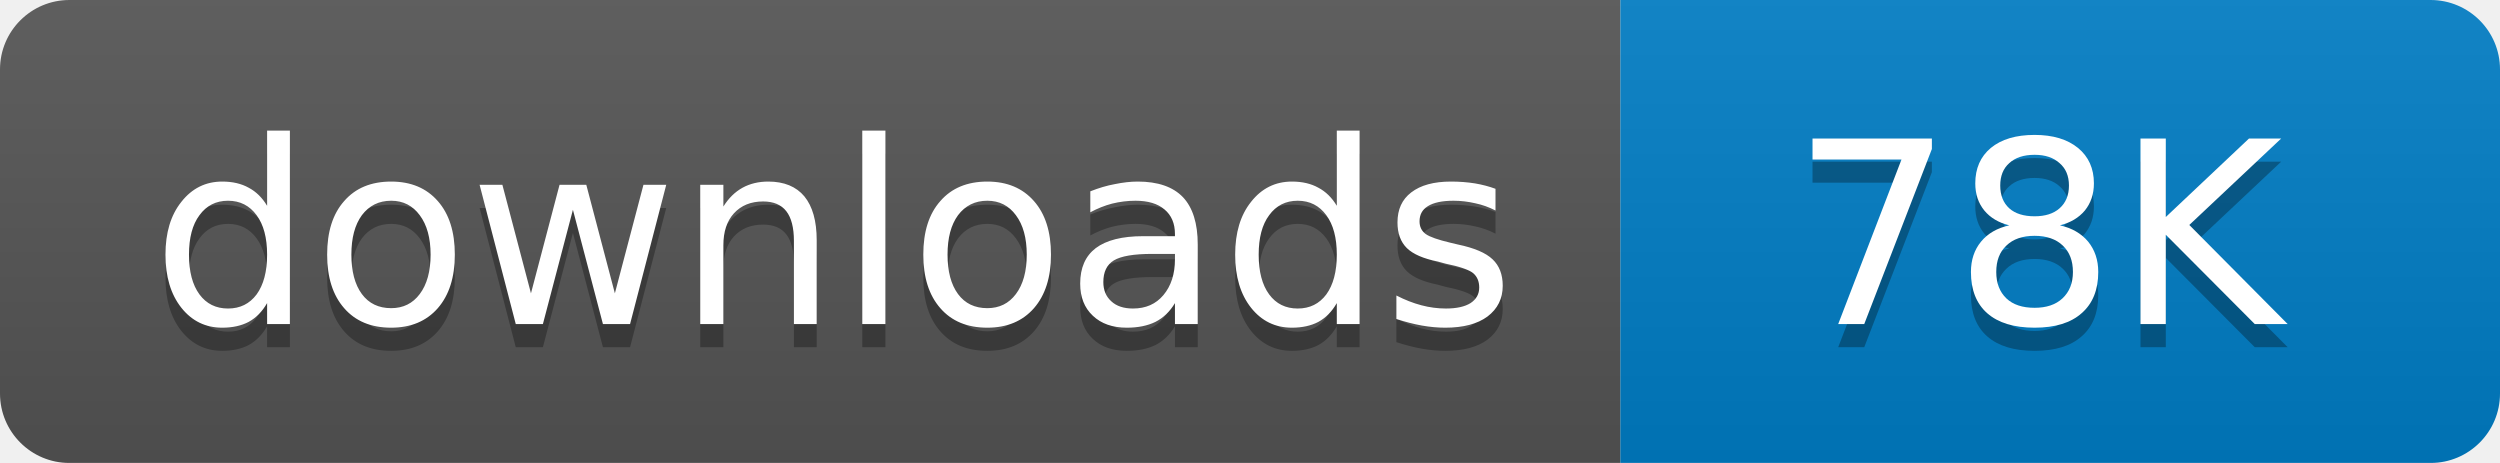
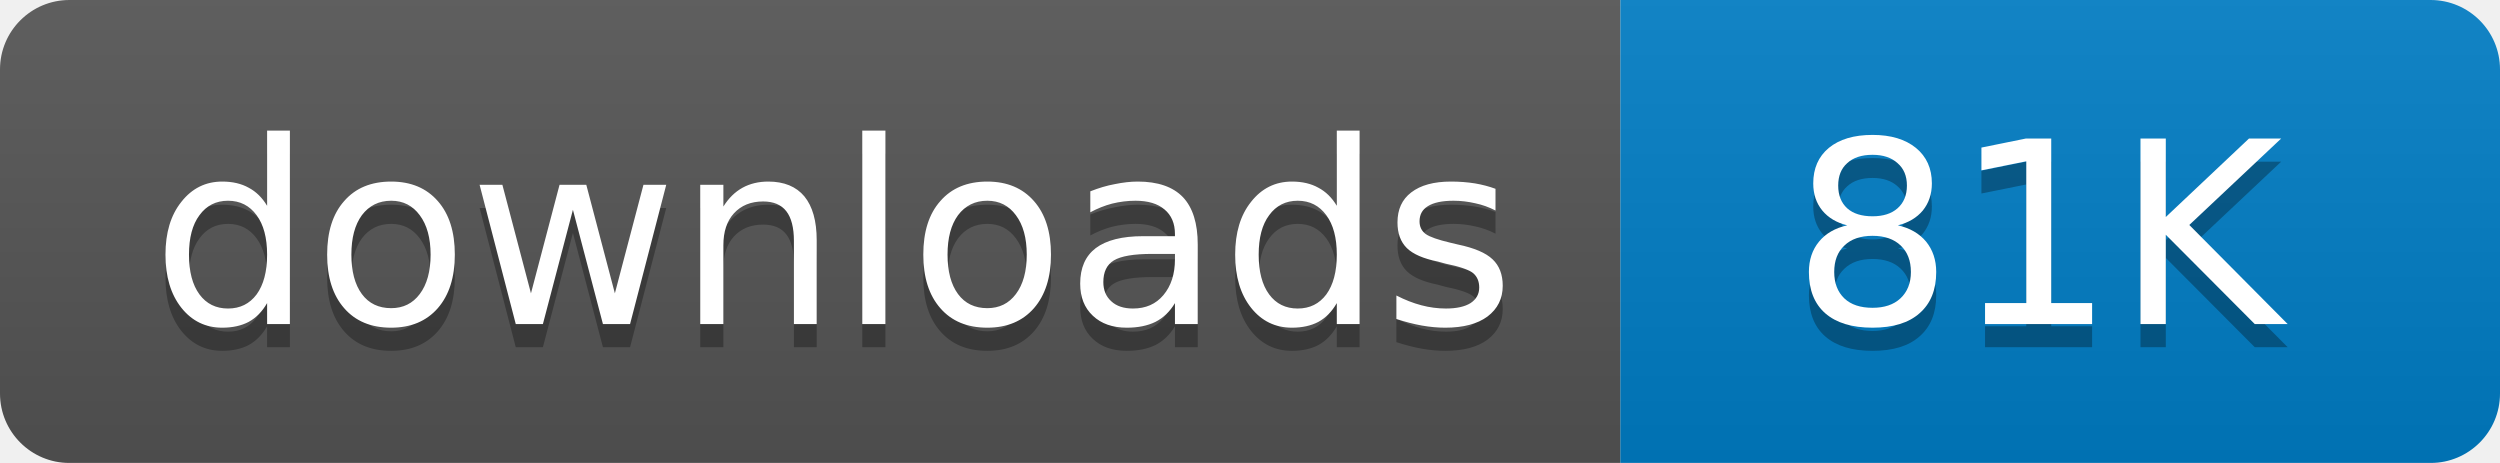
- <svg xmlns="http://www.w3.org/2000/svg" width="108" height="20" aria-label="CRAN downloads 78K">
+ <svg xmlns="http://www.w3.org/2000/svg" width="108" height="20" aria-label="CRAN downloads 81K">
  <linearGradient id="b" x2="0" y2="100%">
    <stop offset="0" stop-color="#bbb" stop-opacity=".1" />
    <stop offset="1" stop-opacity=".1" />
  </linearGradient>
  <mask id="a">
    <rect width="108" height="20" rx="3" fill="#fff" />
  </mask>
  <g mask="url(#a)">
    <path fill="#555" d="M0 0h70v20H0z" />
    <path fill="#007ec6" d="M70 0h38v20H70z" />
    <path fill="url(#b)" d="M0 0h108v20H0z" />
  </g>
  <g fill="#fff" text-anchor="middle" font-family="DejaVu Sans,Verdana,Geneva,sans-serif" font-size="11">
    <text x="36" y="15" fill="#010101" fill-opacity=".3">
      downloads
    </text>
    <text x="36" y="14">
      downloads
    </text>
    <text x="88" y="15" fill="#010101" fill-opacity=".3">
-       78K
+       81K
    </text>
    <text x="88" y="14">
-       78K
+       81K
    </text>
  </g>
</svg>
